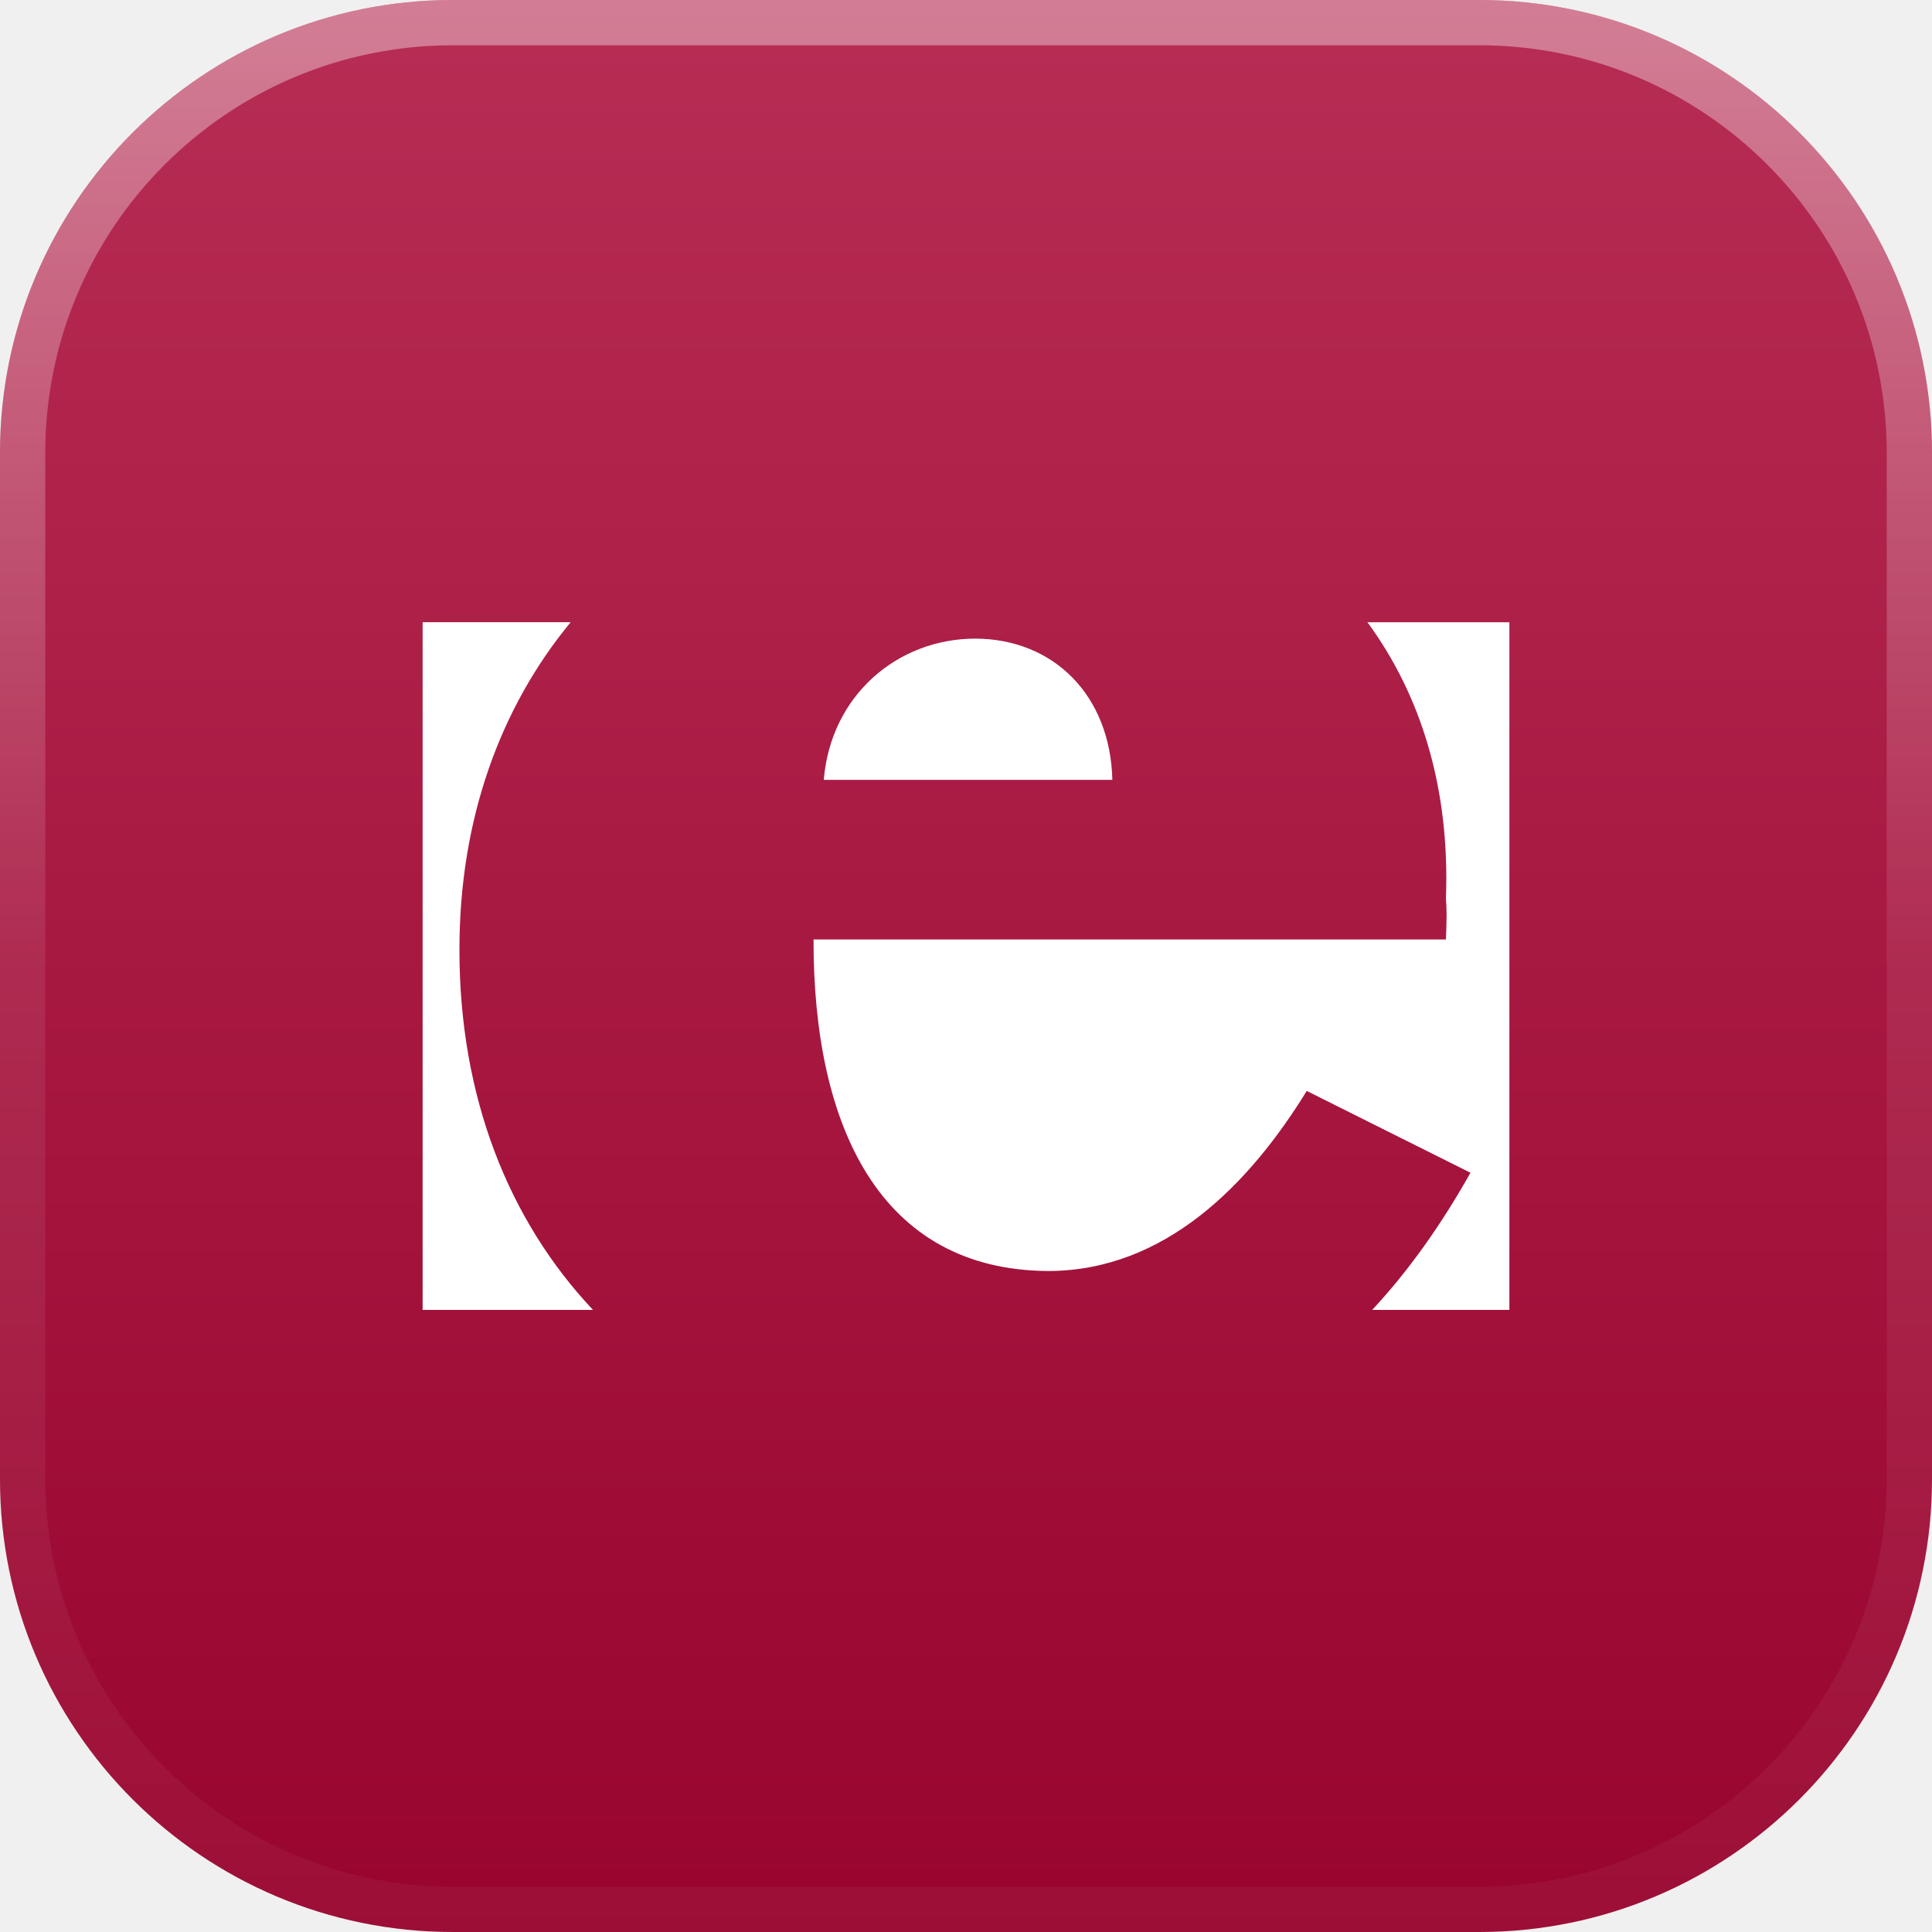
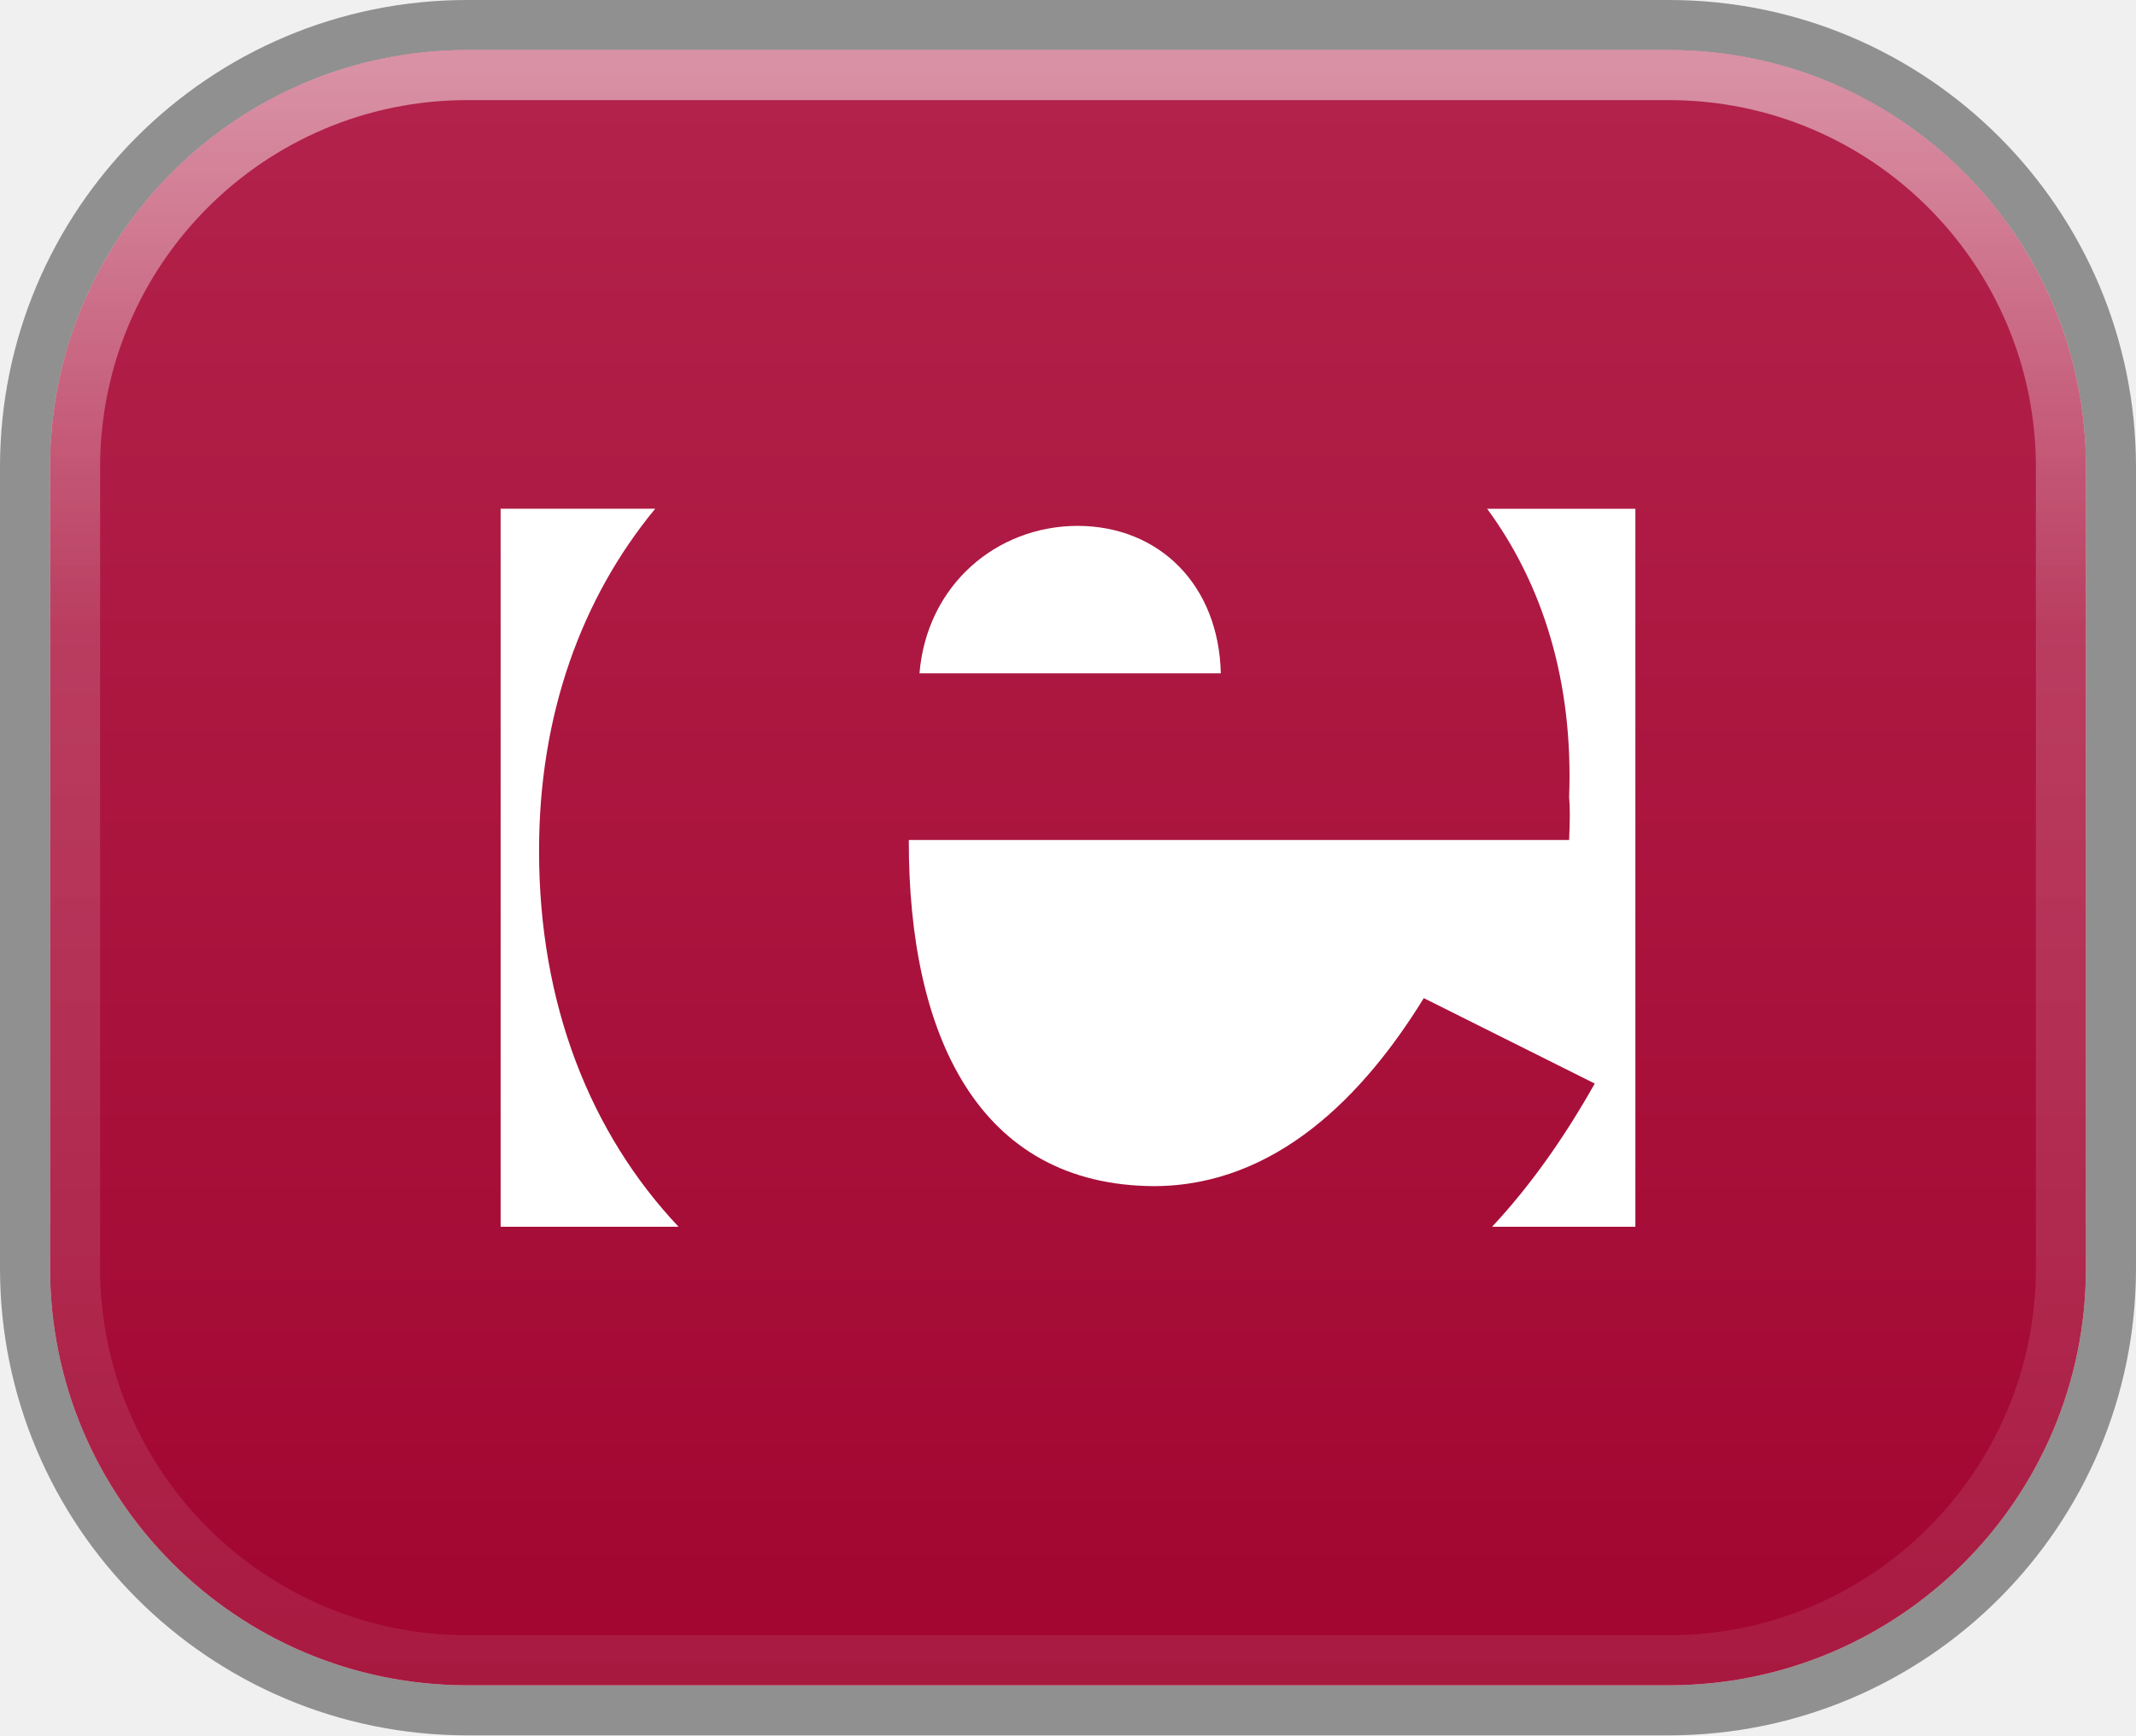
- <svg xmlns="http://www.w3.org/2000/svg" viewBox="0 0 64 64" width="64" height="64">
+ <svg xmlns="http://www.w3.org/2000/svg" viewBox="0 0 64 52" width="64" height="52">
  <defs>
    <linearGradient id="fill" x1="0" y1="0" x2="0" y2="1">
-       <stop offset="0" stop-color="#b72d54" />
-       <stop offset="1" stop-color="#98042e" />
+       <stop offset="0" stop-color="#b3234b" />
+       <stop offset="1" stop-color="#a10530" />
    </linearGradient>
    <linearGradient id="edge" x1="0" y1="0" x2="0" y2="1">
-       <stop offset="0" stop-color="#ffffff" stop-opacity="0.38" />
-       <stop offset="0.5" stop-color="#ffffff" stop-opacity="0.08" />
-       <stop offset="1" stop-color="#ffffff" stop-opacity="0.04" />
+       <stop offset="0" stop-color="#ffffff" stop-opacity="0.5" />
+       <stop offset="0.35" stop-color="#ffffff" stop-opacity="0.16" />
+       <stop offset="1" stop-color="#ffffff" stop-opacity="0.08" />
    </linearGradient>
  </defs>
-   <rect x="0" y="0" width="64" height="64" rx="15" fill="url(#fill)" />
-   <rect x="0.75" y="0.75" width="62.5" height="62.5" rx="14.25" fill="none" stroke="url(#edge)" stroke-width="1.5" />
+   <rect x="0.75" y="0.75" width="62.5" height="50.5" rx="13.25" fill="none" stroke="#000000" stroke-opacity="0.4" stroke-width="1.5" />
+   <rect x="1.5" y="1.5" width="61" height="49" rx="12.5" fill="url(#fill)" />
+   <rect x="2.25" y="2.25" width="59.5" height="47.5" rx="11.75" fill="none" stroke="url(#edge)" stroke-width="1.5" />
  <g fill="#ffffff" color="#ffffff">
-     <svg x="14" y="14" width="36" height="36" viewBox="0 0 24 24">
+     <svg x="15" y="9" width="34" height="34" viewBox="0 0 24 24">
      <path d="M8.859 7.889c.154-1.863 1.623-3.115 3.344-3.119 1.734.004 2.986 1.256 3.029 3.119zm12.11 11.707c.802-.86 1.52-1.872 2.172-3.03l-3.616-1.807c-1.27 2.064-3.127 3.965-5.694 3.977-3.738-.012-5.206-3.208-5.198-7.322h13.966c.019-.464.019-.68 0-.904.091-2.447-.558-4.504-1.737-6.106l-.007.005H24v15.186h-3.039zm-17.206-.001C1.901 17.62.811 14.894.813 11.64c-.002-2.877.902-5.35 2.456-7.232H0v15.187h3.761Z" />
    </svg>
  </g>
</svg>
